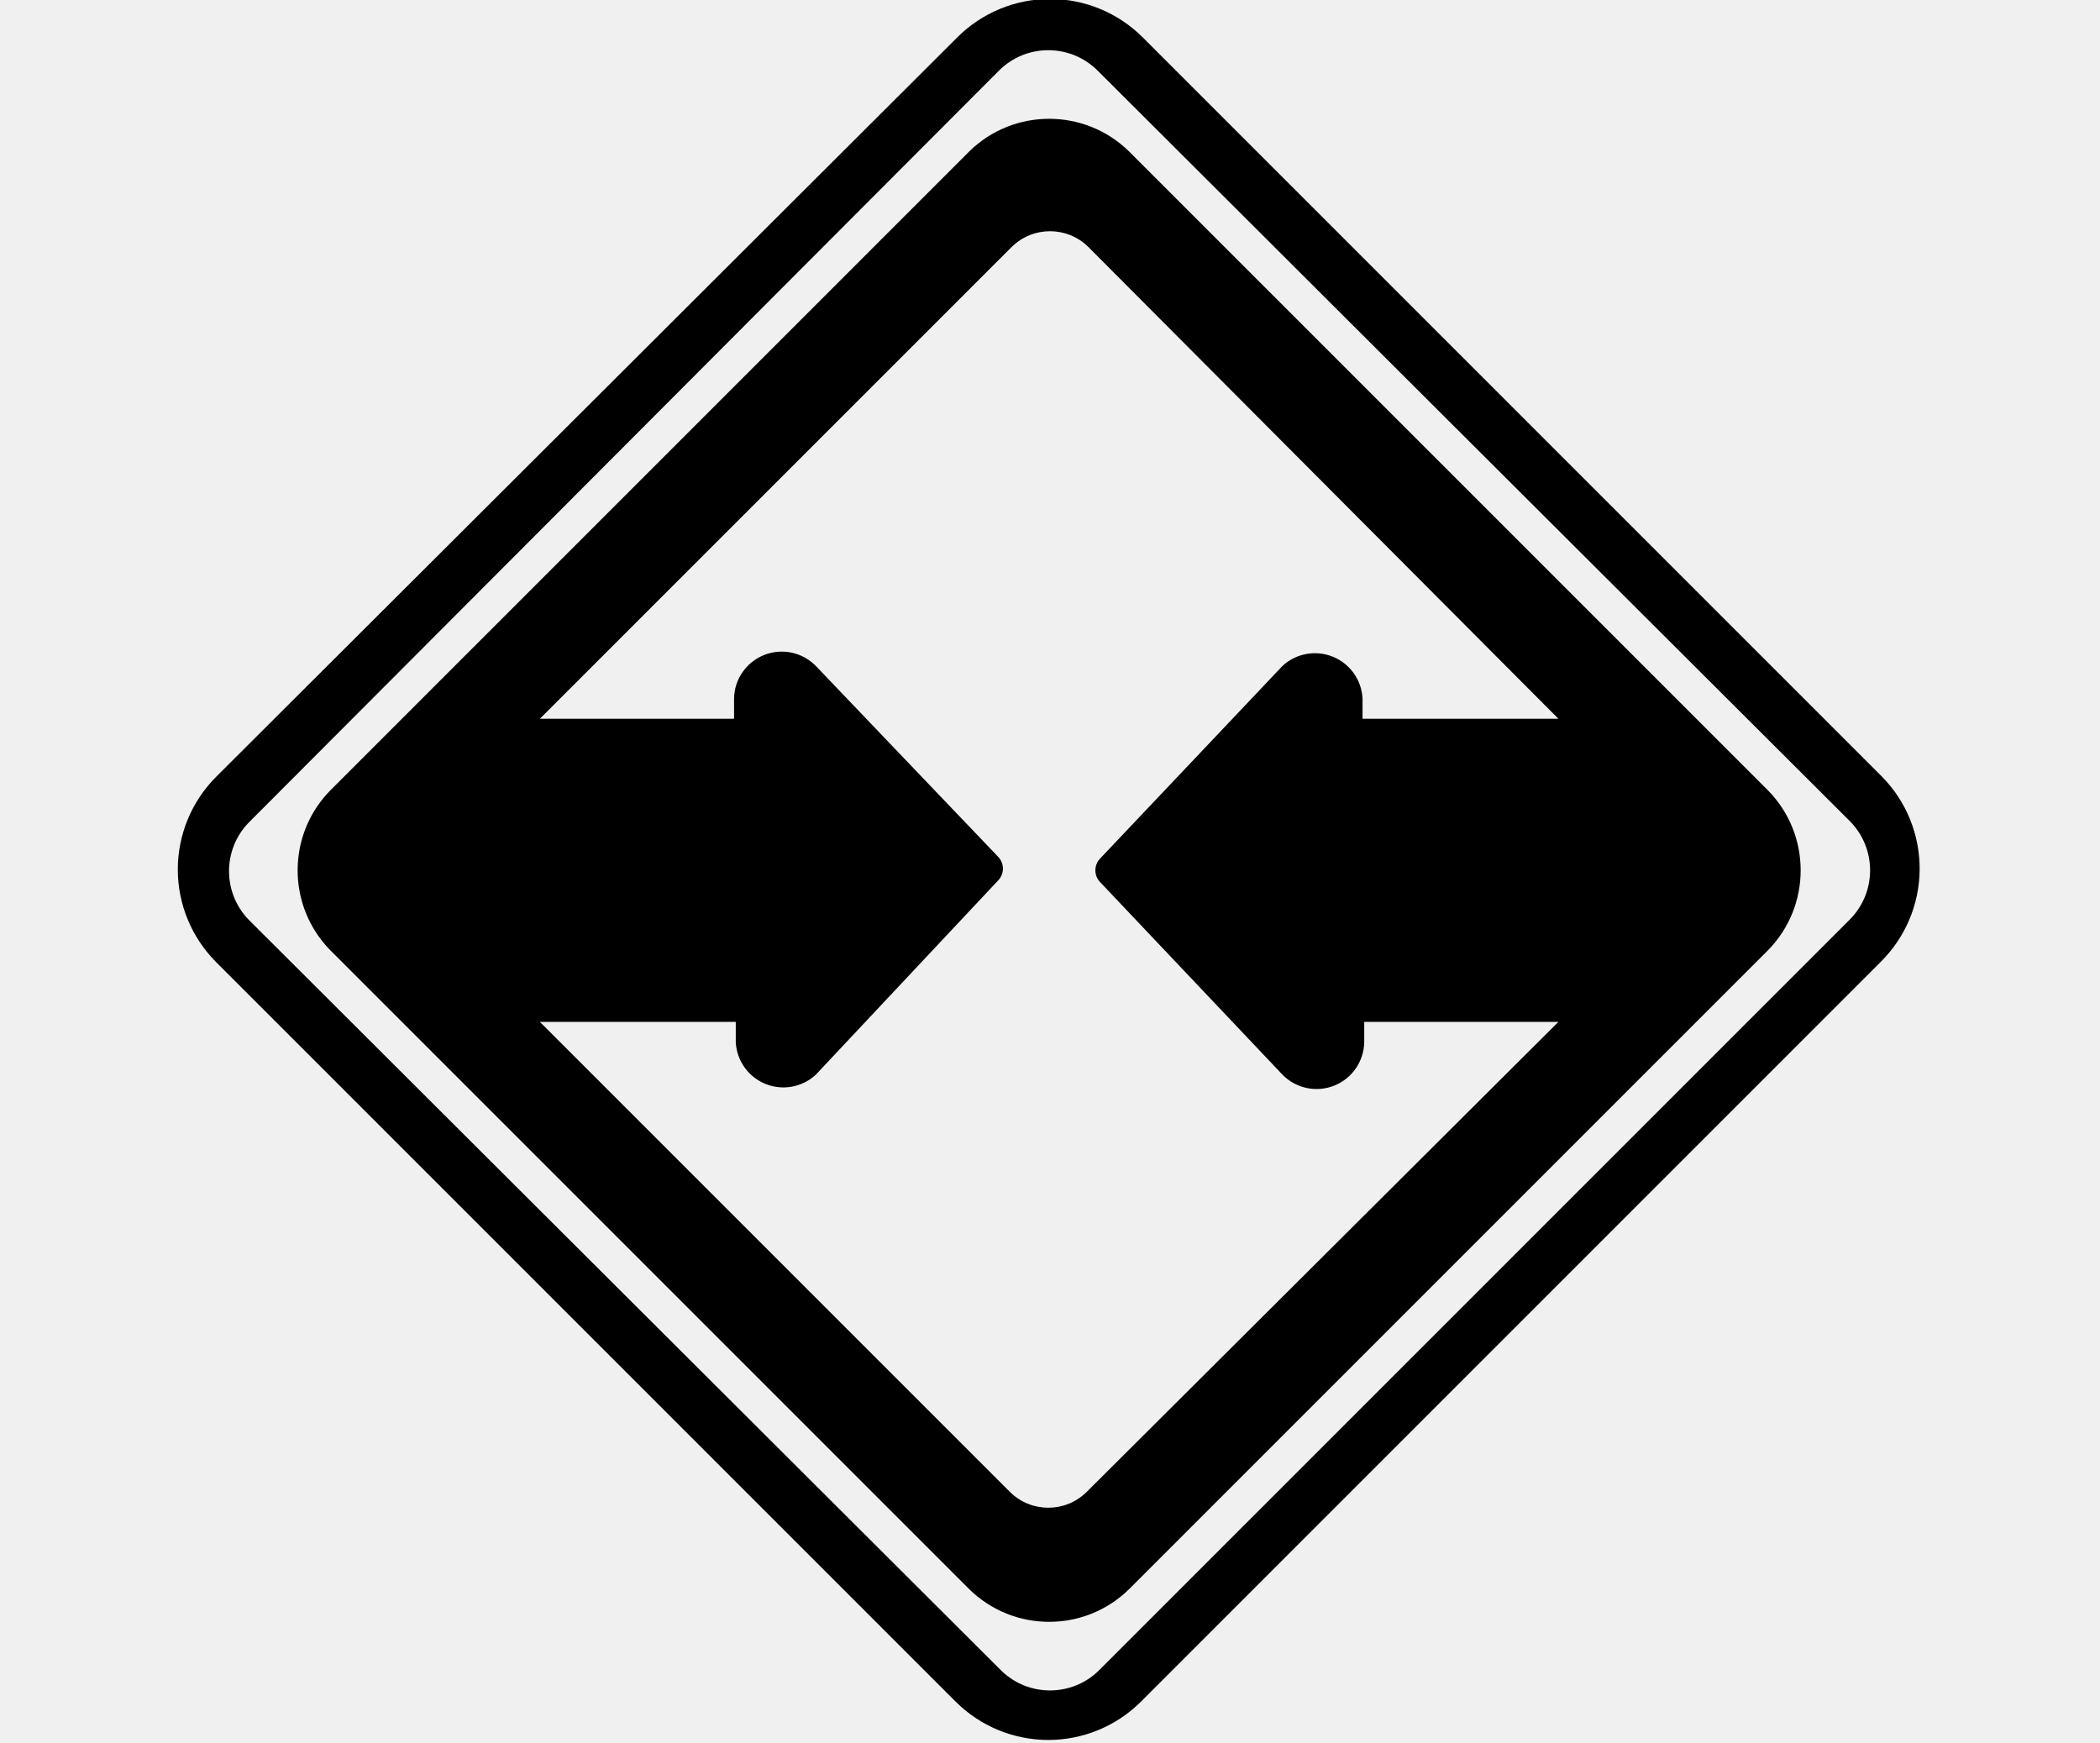
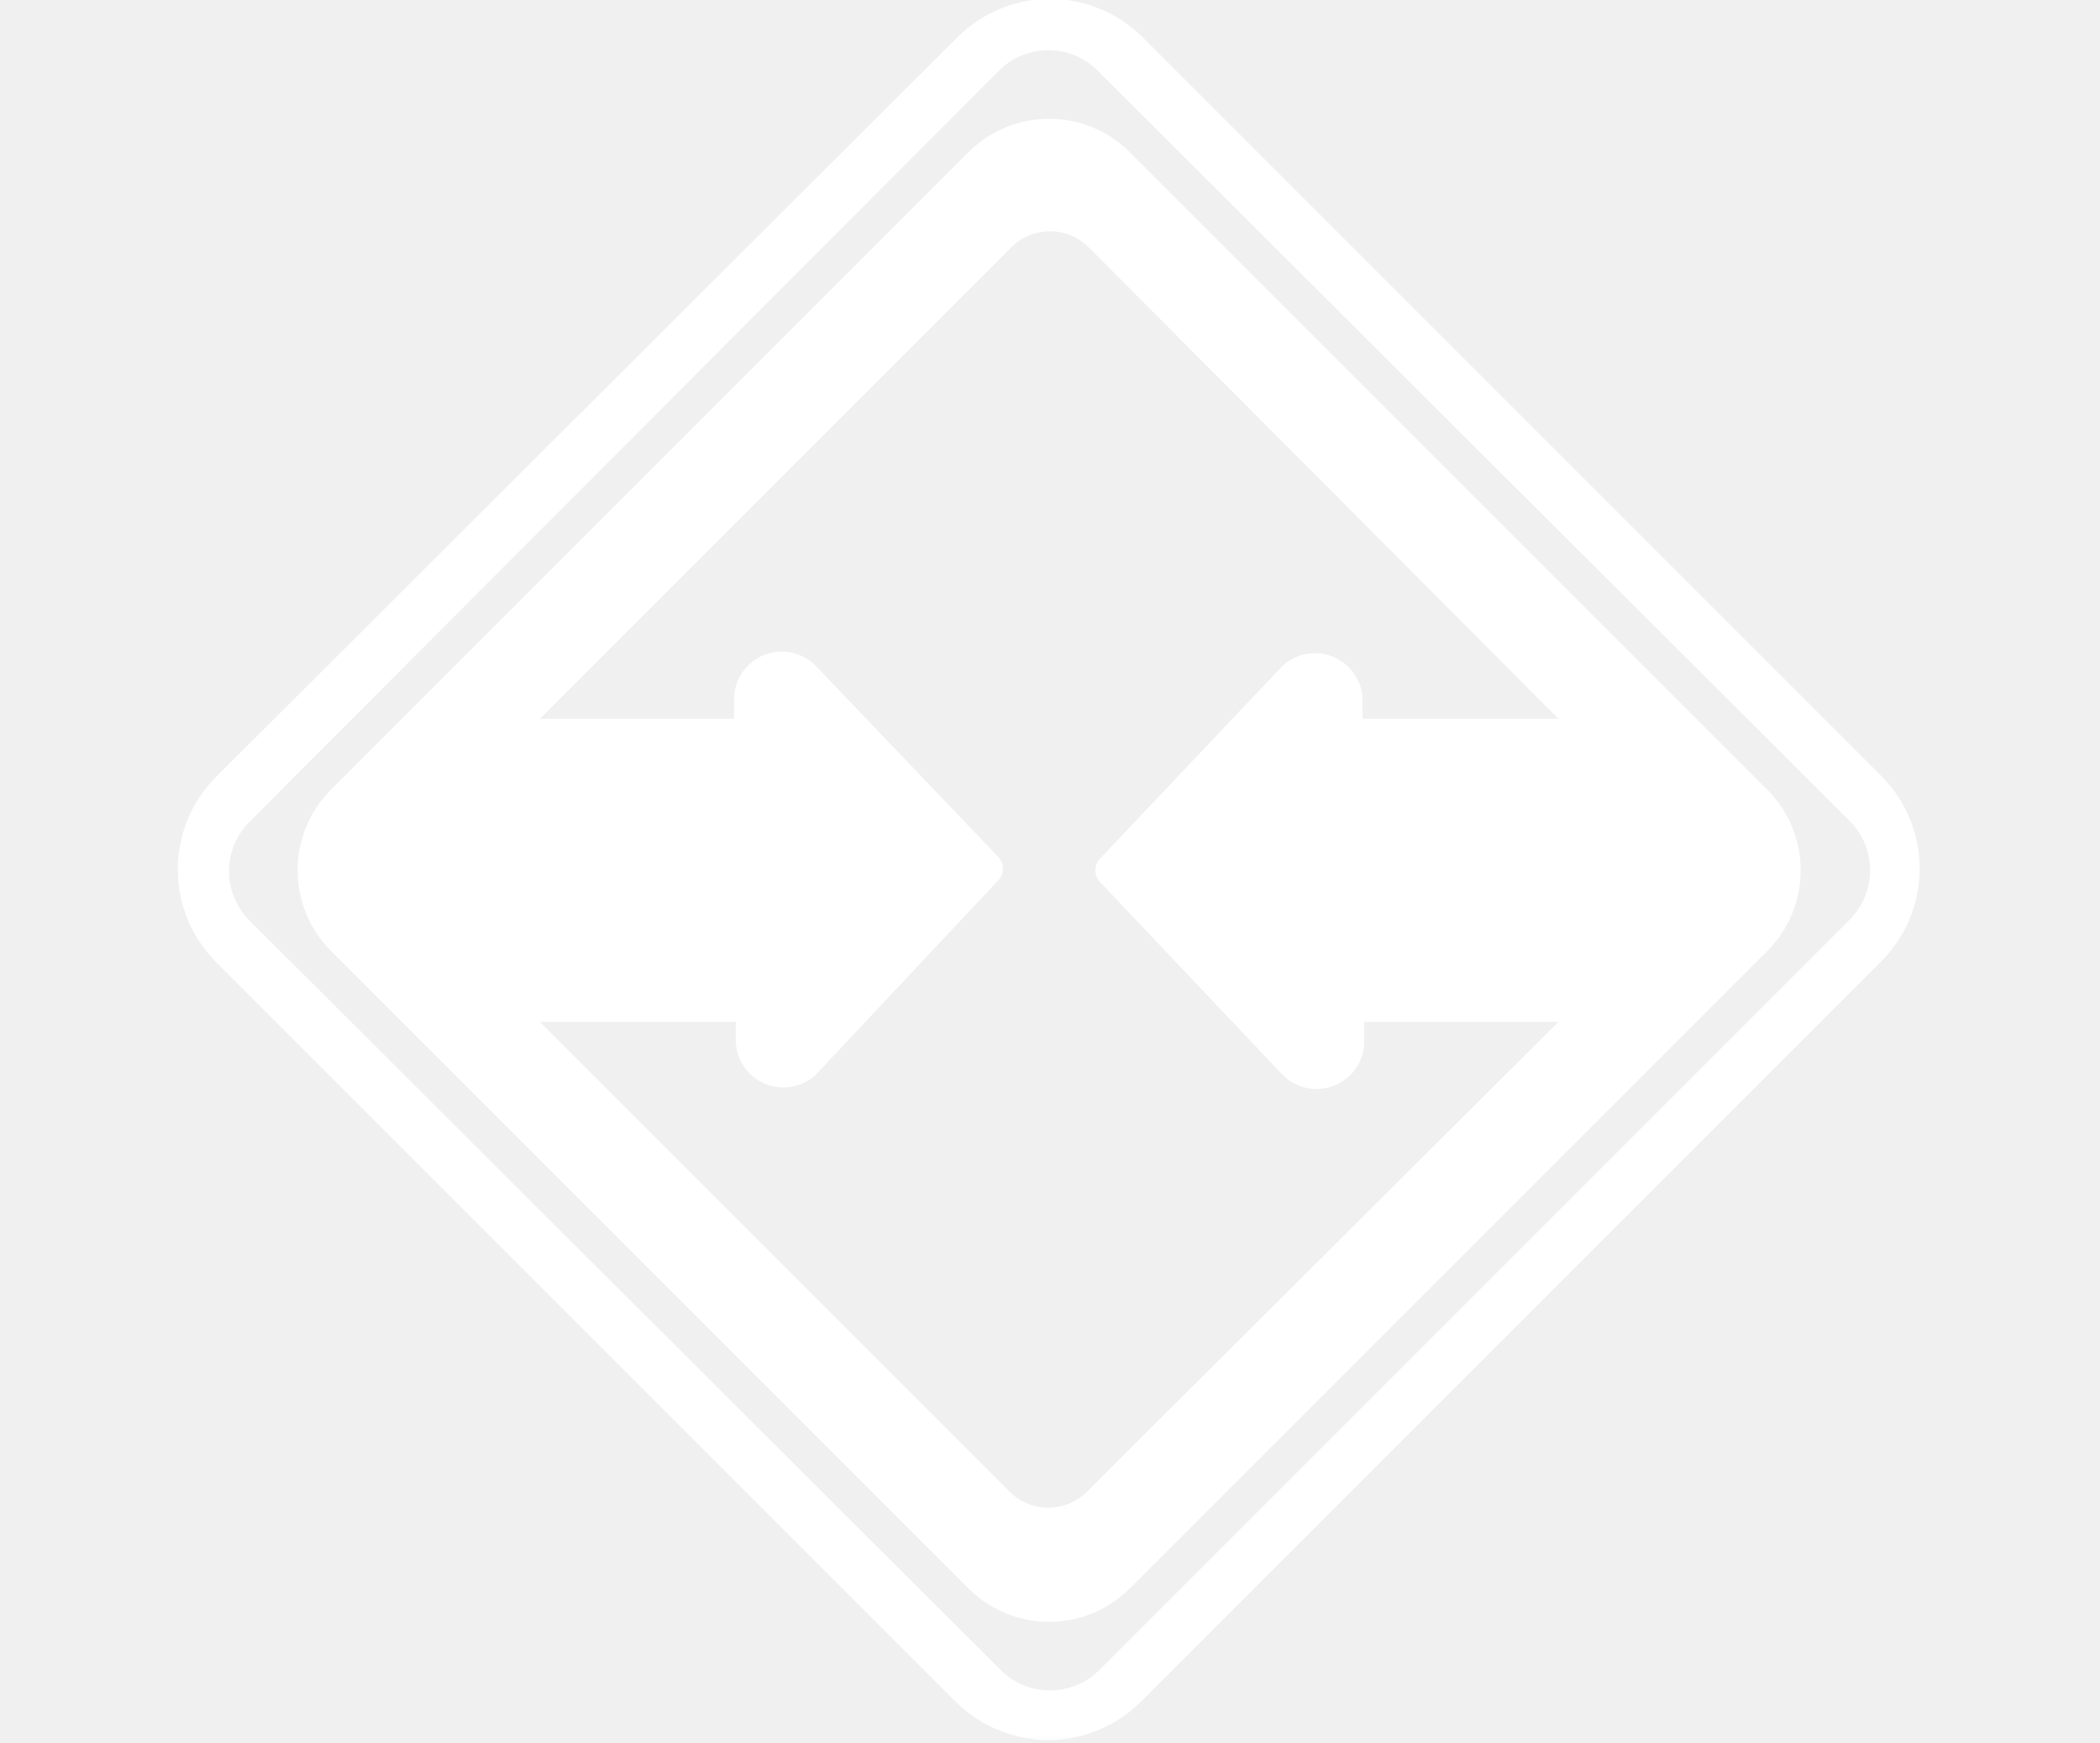
<svg xmlns="http://www.w3.org/2000/svg" viewBox="0 0 123.3 102.3">
-   <g>
-     <path d="M112.9,58.5,69.5,15.1a7.7,7.7,0,0,0-10.9,0L15.1,58.5a7.7,7.7,0,0,0,0,10.9l43.4,43.4a7.7,7.7,0,0,0,10.9,0l43.4-43.4A7.7,7.7,0,0,0,112.9,58.5ZM111,66.9,66.9,111a4.1,4.1,0,0,1-5.7,0L17,66.9a4.1,4.1,0,0,1,0-5.7L61.1,17a4.1,4.1,0,0,1,5.7,0L111,61.1A4.1,4.1,0,0,1,111,66.9Z" transform="translate(-2.4 -12.9)" />
-     <path d="M68.7,21.8a6.7,6.7,0,0,0-9.4,0L21.8,59.3a6.7,6.7,0,0,0,0,9.4l37.5,37.5a6.7,6.7,0,0,0,9.4,0l37.5-37.5a6.7,6.7,0,0,0,0-9.4Zm-2.5,78.7a3.2,3.2,0,0,1-4.5,0L34.1,72.9H45.6v1.2A2.8,2.8,0,0,0,50.3,76L61,64.6a1,1,0,0,0,0-1.4L50.3,52a2.8,2.8,0,0,0-4.8,1.9v1.2H34.1L61.8,27.4a3.2,3.2,0,0,1,4.5,0L93.9,55.1H82.4V53.9A2.8,2.8,0,0,0,77.7,52L67,63.3a1,1,0,0,0,0,1.4L77.7,76a2.8,2.8,0,0,0,4.8-1.9V72.9H93.9Z" transform="translate(-2.4 -12.9)" />
-   </g>
+   <path fill="#fff" d="M112.9,58.5,69.5,15.1a7.7,7.7,0,0,0-10.9,0L15.1,58.5a7.7,7.7,0,0,0,0,10.9l43.4,43.4a7.7,7.7,0,0,0,10.9,0l43.4-43.4A7.7,7.7,0,0,0,112.9,58.5ZM111,66.9,66.9,111a4.1,4.1,0,0,1-5.7,0L17,66.9a4.1,4.1,0,0,1,0-5.7L61.1,17a4.1,4.1,0,0,1,5.7,0L111,61.1A4.1,4.1,0,0,1,111,66.9Z" transform="translate(-2.4 -12.9)" />
+   <path fill="#fff" d="M68.7,21.8a6.7,6.7,0,0,0-9.4,0L21.8,59.3a6.7,6.7,0,0,0,0,9.4l37.5,37.5a6.7,6.7,0,0,0,9.4,0l37.5-37.5a6.7,6.7,0,0,0,0-9.4Zm-2.5,78.7a3.2,3.2,0,0,1-4.5,0L34.1,72.9H45.6v1.2A2.8,2.8,0,0,0,50.3,76L61,64.6a1,1,0,0,0,0-1.4L50.3,52a2.8,2.8,0,0,0-4.8,1.9v1.2H34.1L61.8,27.4a3.2,3.2,0,0,1,4.5,0L93.9,55.1H82.4V53.9A2.8,2.8,0,0,0,77.7,52L67,63.3a1,1,0,0,0,0,1.4L77.7,76a2.8,2.8,0,0,0,4.8-1.9V72.9H93.9Z" transform="translate(-2.4 -12.9)" />
</svg>
